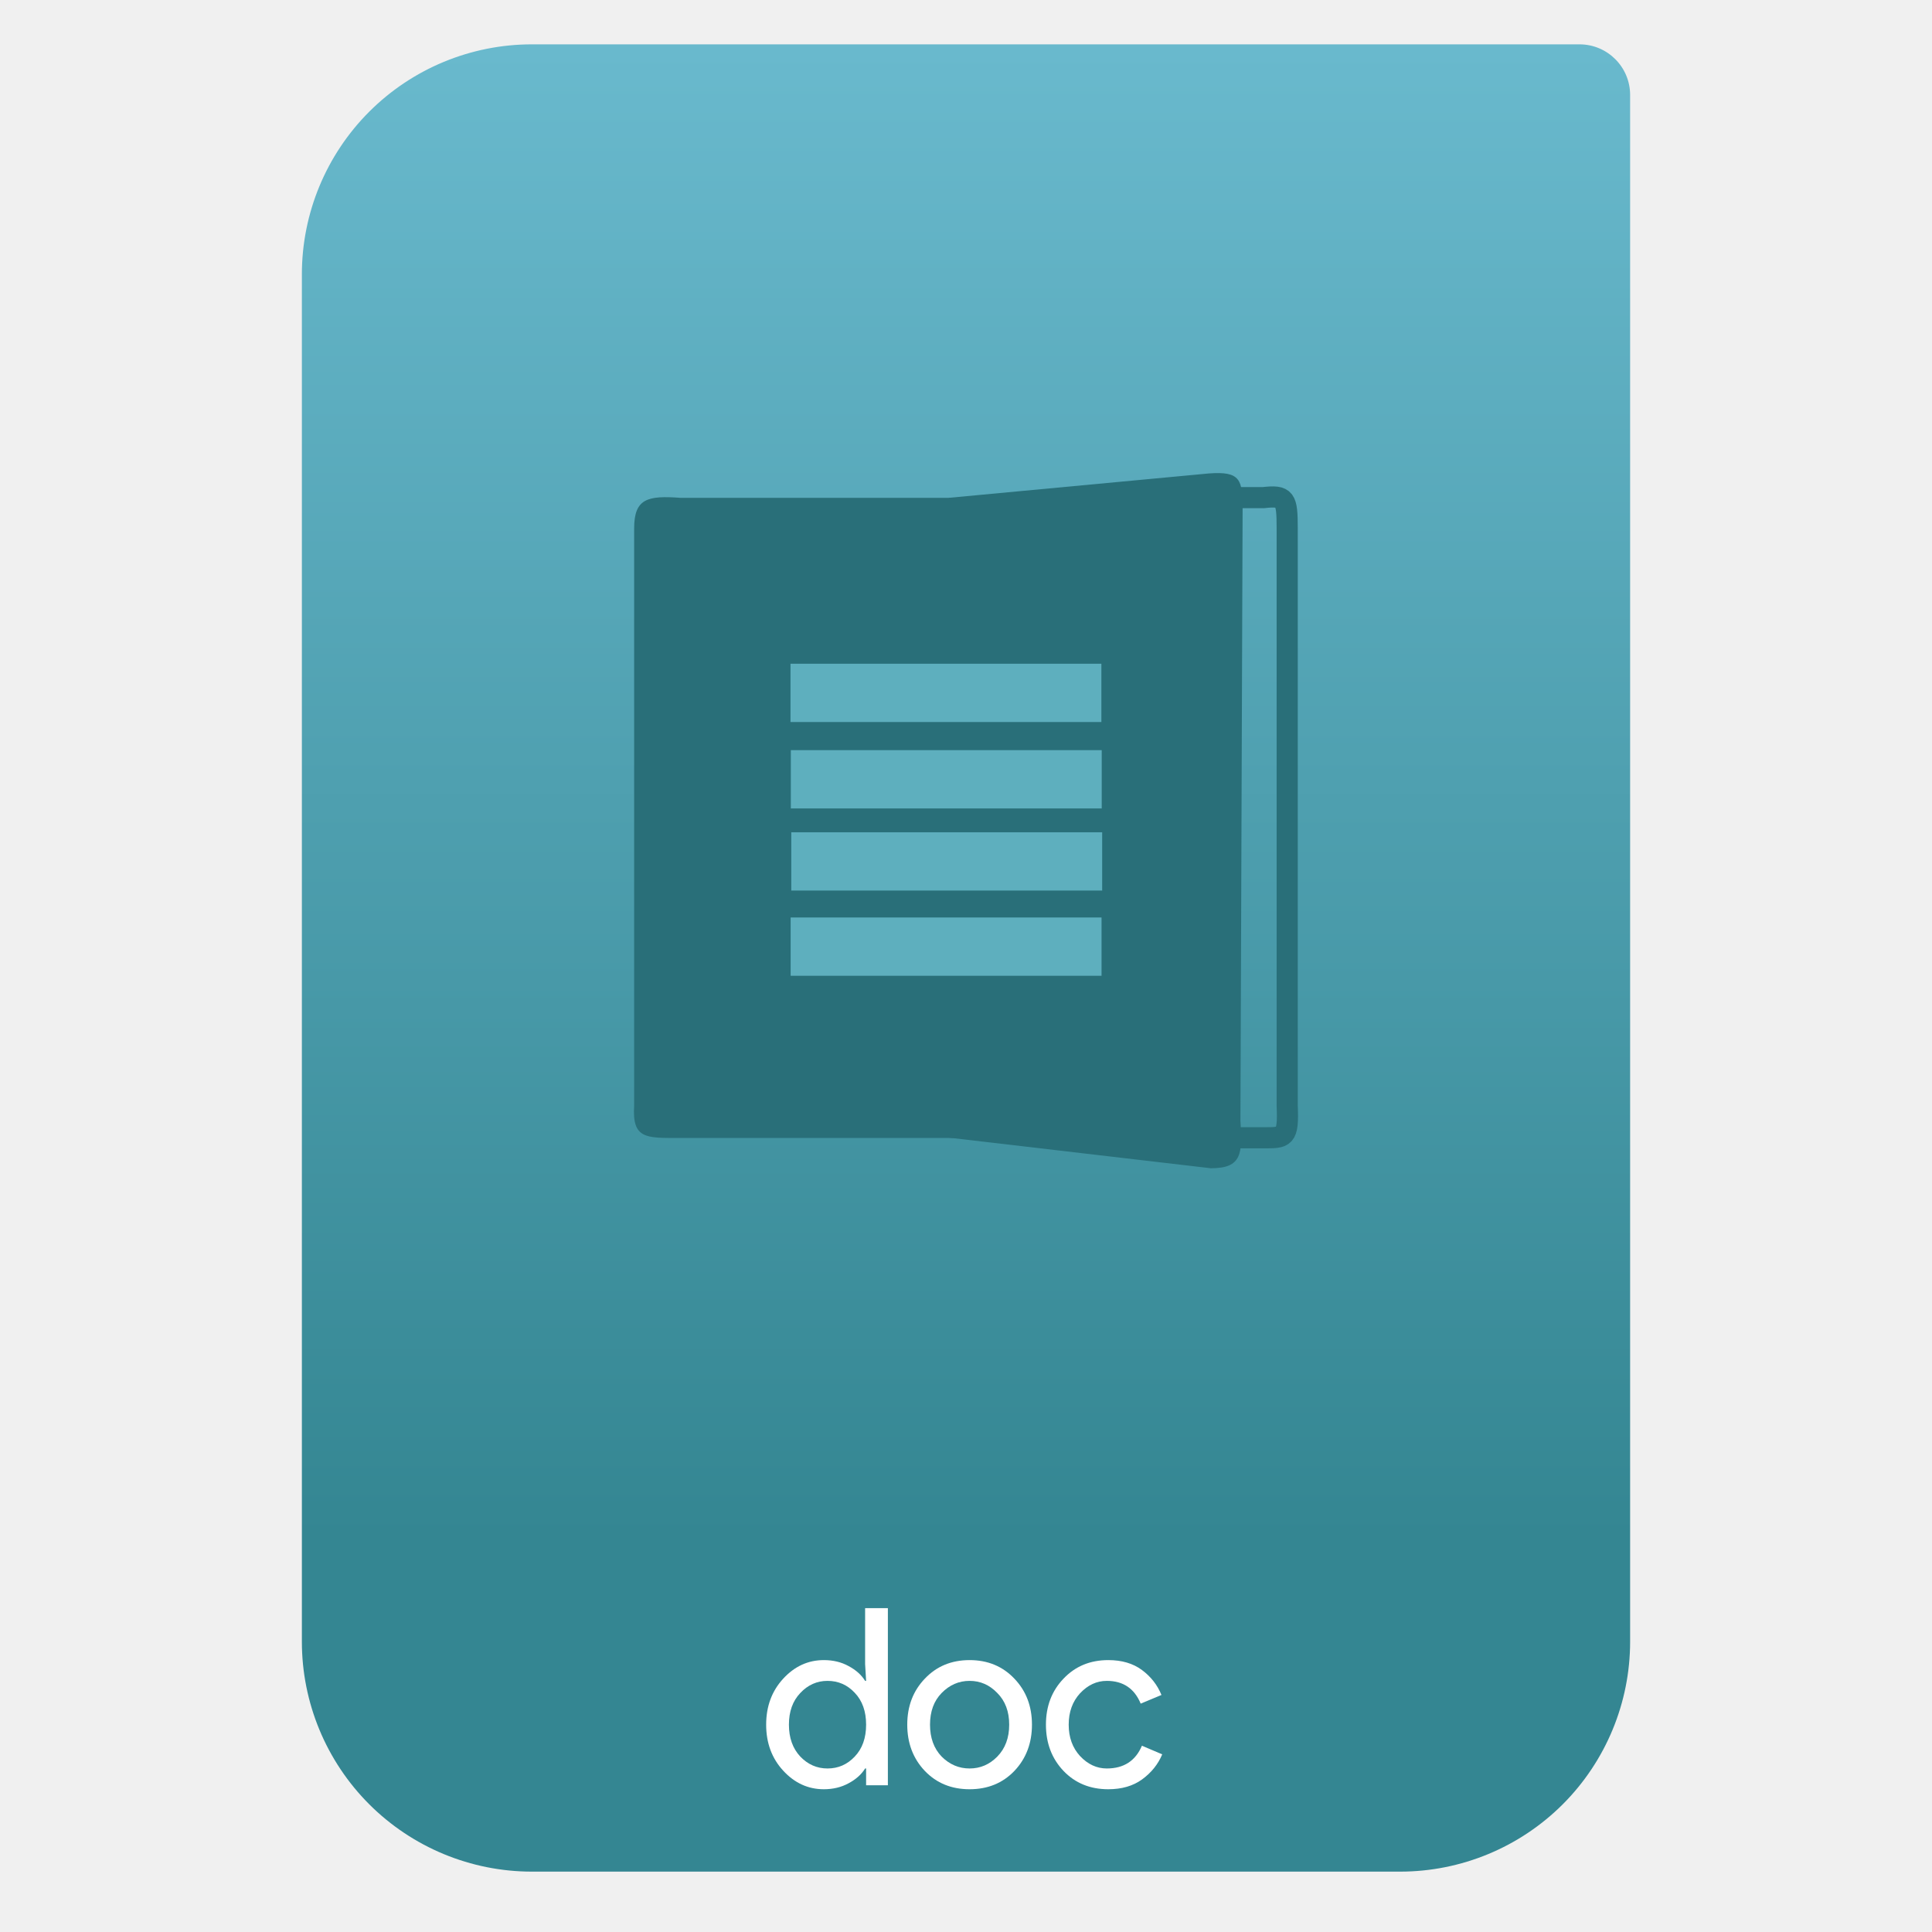
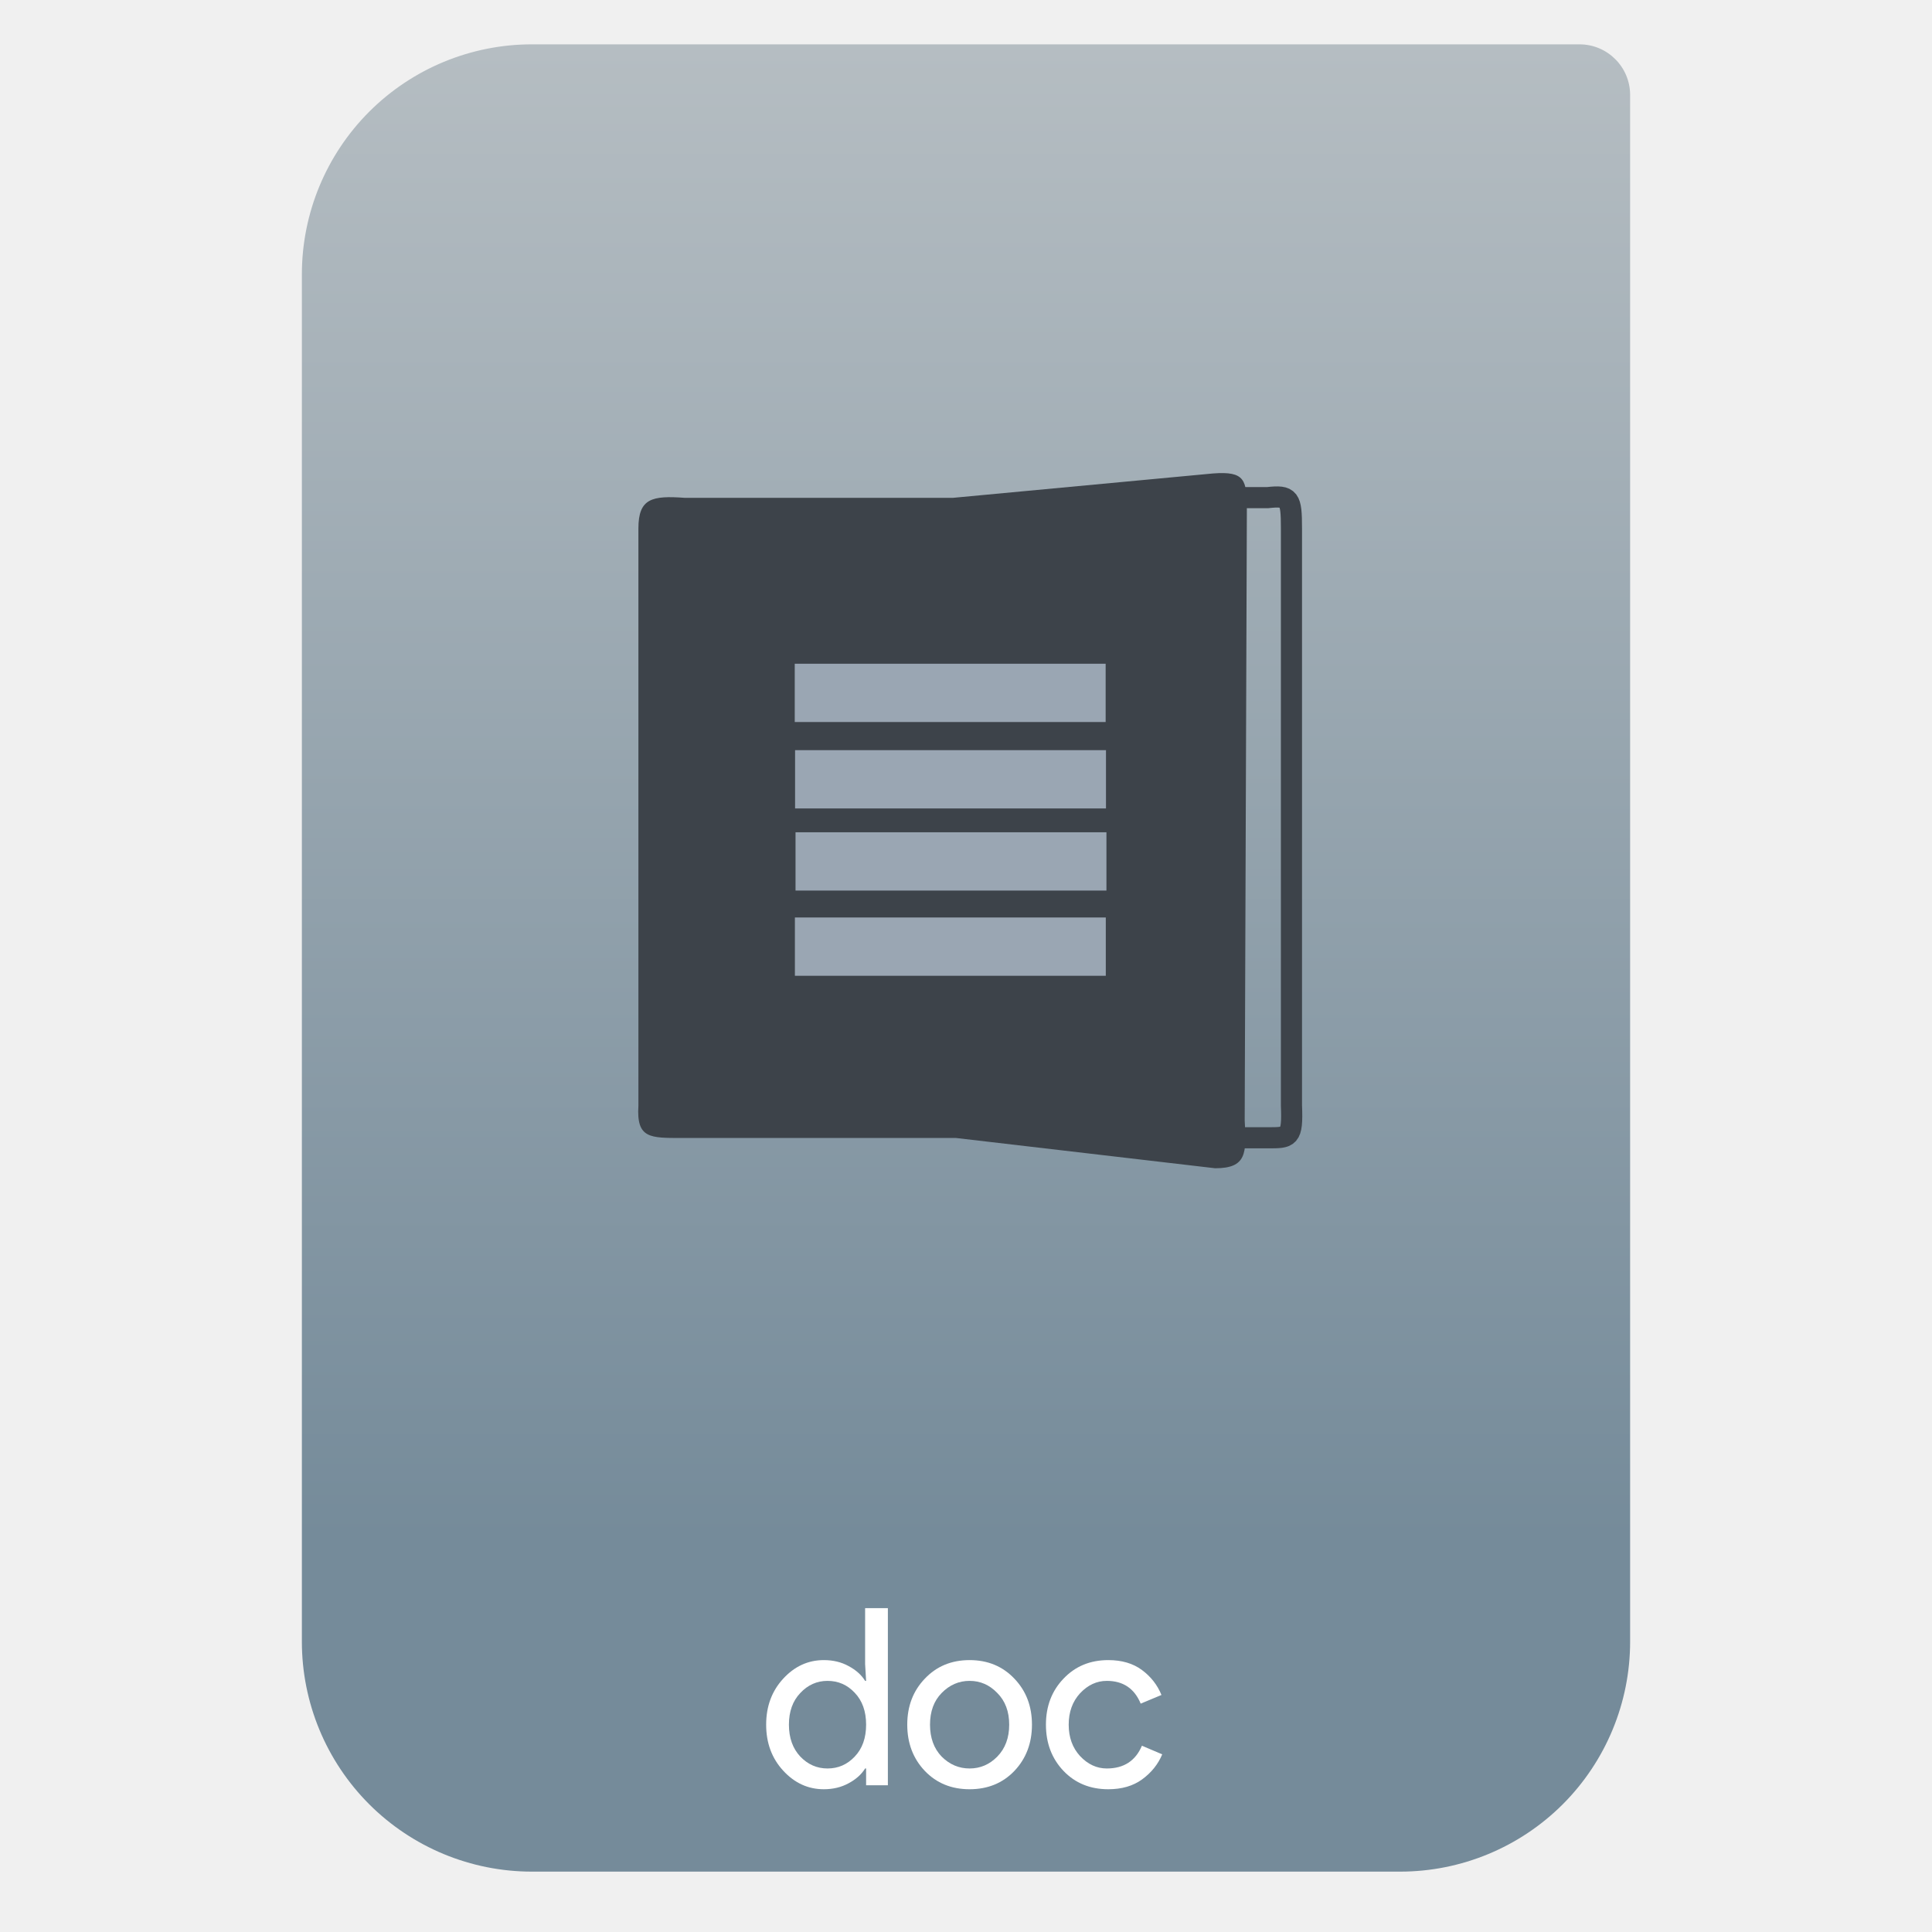
<svg xmlns="http://www.w3.org/2000/svg" style="clip-rule:evenodd;fill-rule:evenodd" version="1.1" viewBox="0 0 64 64">
  <path d="m54 3.146c0-0.926-0.751-1.677-1.677-1.677h-34.705c-2.02 0-3.958 0.803-5.387 2.231-1.428 1.429-2.231 3.367-2.231 5.387v45.295c0 2.02 0.803 3.958 2.231 5.387 1.429 1.428 3.367 2.231 5.387 2.231h28.764c2.02 0 3.958-0.803 5.387-2.231 1.428-1.429 2.231-3.367 2.231-5.387v-51.236z" style="fill:url(#_Linear1)" />
+   <path d="m41.987 37.69h-4.572l-2.344-1.968v-17.269l1.606-1.968h5.31c0.735-0.081 0.794 0.02 0.794 1.015v19.122c0.046 1.091-0.079 1.068-0.794 1.068z" style="fill:none;stroke-width:.7px;stroke:#3d434a" />
+   <path d="m31.573 16.491l8.609-0.807c1.065-0.081 1.122 0.212 1.122 1.207l-0.072 20.227c0.067 1.092 0.058 1.582-0.978 1.582l-8.587-1.003h-9.066c-1.067 0-1.522 0.023-1.453-1.069v-19.122c0-0.994 0.445-1.096 1.543-1.014l8.882-1e-3z" style="fill:#3d434a" />
+   <path d="m36.631 30.393v1.931h-10.299v-1.931h10.299zm0.021-2.823v1.931h-10.299v-1.931h10.299zm-0.015-2.72v1.931h-10.299v-1.931h10.299zm-0.011-2.863v1.931h-10.299v-1.931h10.299z" style="fill:#9aa6b3" />
  <path d="m27.29 59.271c-0.519 0-0.968-0.205-1.345-0.615-0.377-0.409-0.565-0.918-0.565-1.524 0-0.607 0.188-1.115 0.565-1.524 0.377-0.41 0.826-0.615 1.345-0.615 0.306 0 0.579 0.065 0.819 0.197 0.246 0.131 0.429 0.295 0.549 0.491h0.033l-0.033-0.557v-1.852h0.754v5.868h-0.721v-0.557h-0.033c-0.12 0.196-0.303 0.36-0.549 0.491-0.24 0.131-0.513 0.197-0.819 0.197zm0.122-0.688c0.356 0 0.656-0.132 0.902-0.394 0.251-0.262 0.377-0.615 0.377-1.057 0-0.443-0.126-0.795-0.377-1.057-0.246-0.263-0.546-0.394-0.902-0.394-0.349 0-0.65 0.134-0.901 0.402-0.251 0.262-0.377 0.612-0.377 1.049s0.126 0.789 0.377 1.057c0.251 0.262 0.552 0.394 0.901 0.394z" style="fill-rule:nonzero;fill:#fff" />
  <path d="m30.636 55.608c0.388-0.41 0.882-0.615 1.483-0.615s1.096 0.205 1.484 0.615c0.388 0.404 0.582 0.912 0.582 1.524s-0.194 1.123-0.582 1.532c-0.388 0.405-0.883 0.607-1.484 0.607s-1.095-0.202-1.483-0.607c-0.388-0.409-0.582-0.92-0.582-1.532s0.194-1.12 0.582-1.524zm0.557 2.581c0.262 0.262 0.571 0.394 0.926 0.394s0.661-0.132 0.918-0.394c0.262-0.268 0.394-0.62 0.394-1.057s-0.132-0.787-0.394-1.049c-0.257-0.268-0.563-0.402-0.918-0.402s-0.664 0.134-0.926 0.402c-0.257 0.262-0.385 0.612-0.385 1.049s0.128 0.789 0.385 1.057z" style="fill-rule:nonzero;fill:#fff" />
  <path d="m36.713 59.271c-0.601 0-1.095-0.202-1.483-0.607-0.388-0.409-0.582-0.92-0.582-1.532s0.194-1.12 0.582-1.524c0.388-0.41 0.882-0.615 1.483-0.615 0.448 0 0.82 0.109 1.115 0.328 0.295 0.218 0.511 0.494 0.647 0.827l-0.688 0.287c-0.208-0.502-0.582-0.754-1.123-0.754-0.333 0-0.628 0.137-0.885 0.41-0.251 0.273-0.377 0.62-0.377 1.041s0.126 0.768 0.377 1.041c0.257 0.273 0.552 0.41 0.885 0.41 0.563 0 0.951-0.252 1.164-0.754l0.672 0.286c-0.137 0.328-0.358 0.604-0.664 0.828-0.3 0.219-0.675 0.328-1.123 0.328z" style="fill-rule:nonzero;fill:#fff" />
-   <path d="m22.46 37.697h10.073v-21.206l-9.983 1e-3c-1.098-0.082-1.543 0.02-1.543 1.014v19.122c-0.069 1.092 0.386 1.069 1.453 1.069z" style="fill:#296f79" />
-   <path d="m41.846 37.69h-4.572l-2.344-1.968v-17.269l1.606-1.968h5.31c0.735-0.081 0.794 0.02 0.794 1.015v19.122c0.046 1.091-0.079 1.068-0.794 1.068z" style="fill:none;stroke-width:.7px;stroke:#296f79" />
-   <path d="m40.113 38.7l-8.681-1.014v-21.195l8.609-0.807c1.065-0.081 1.122 0.212 1.122 1.207l-0.072 20.227c0.067 1.092 0.058 1.582-0.978 1.582z" style="fill:#296f79" />
-   <path d="m36.49 30.393v1.931h-10.299v-1.931h10.299zm0.021-2.823v1.931h-10.299v-1.931h10.299zm-0.015-2.72v1.931h-10.299v-1.931h10.299zm-0.011-2.863v1.931h-10.299v-1.931h10.299z" style="fill:#5eafbe" />
  <defs>
-     <linearGradient id="_Linear1" x2="1" gradientTransform="matrix(3.03829e-15,-49.619,49.619,3.03829e-15,469.44,51.088)" gradientUnits="userSpaceOnUse">
-       <stop style="stop-color:#348692" offset="0" />
-       <stop style="stop-color:#69b9cd" offset="1" />
+     <linearGradient id="_Linear1" x2="1" gradientTransform="matrix(3.03829e-15,-49.619,49.619,3.03829e-15,177.88,51.088)" gradientUnits="userSpaceOnUse">
+       <stop style="stop-color:#758b9a" offset="0" />
+       <stop style="stop-color:#b5bdc2" offset="1" />
    </linearGradient>
  </defs>
</svg>
